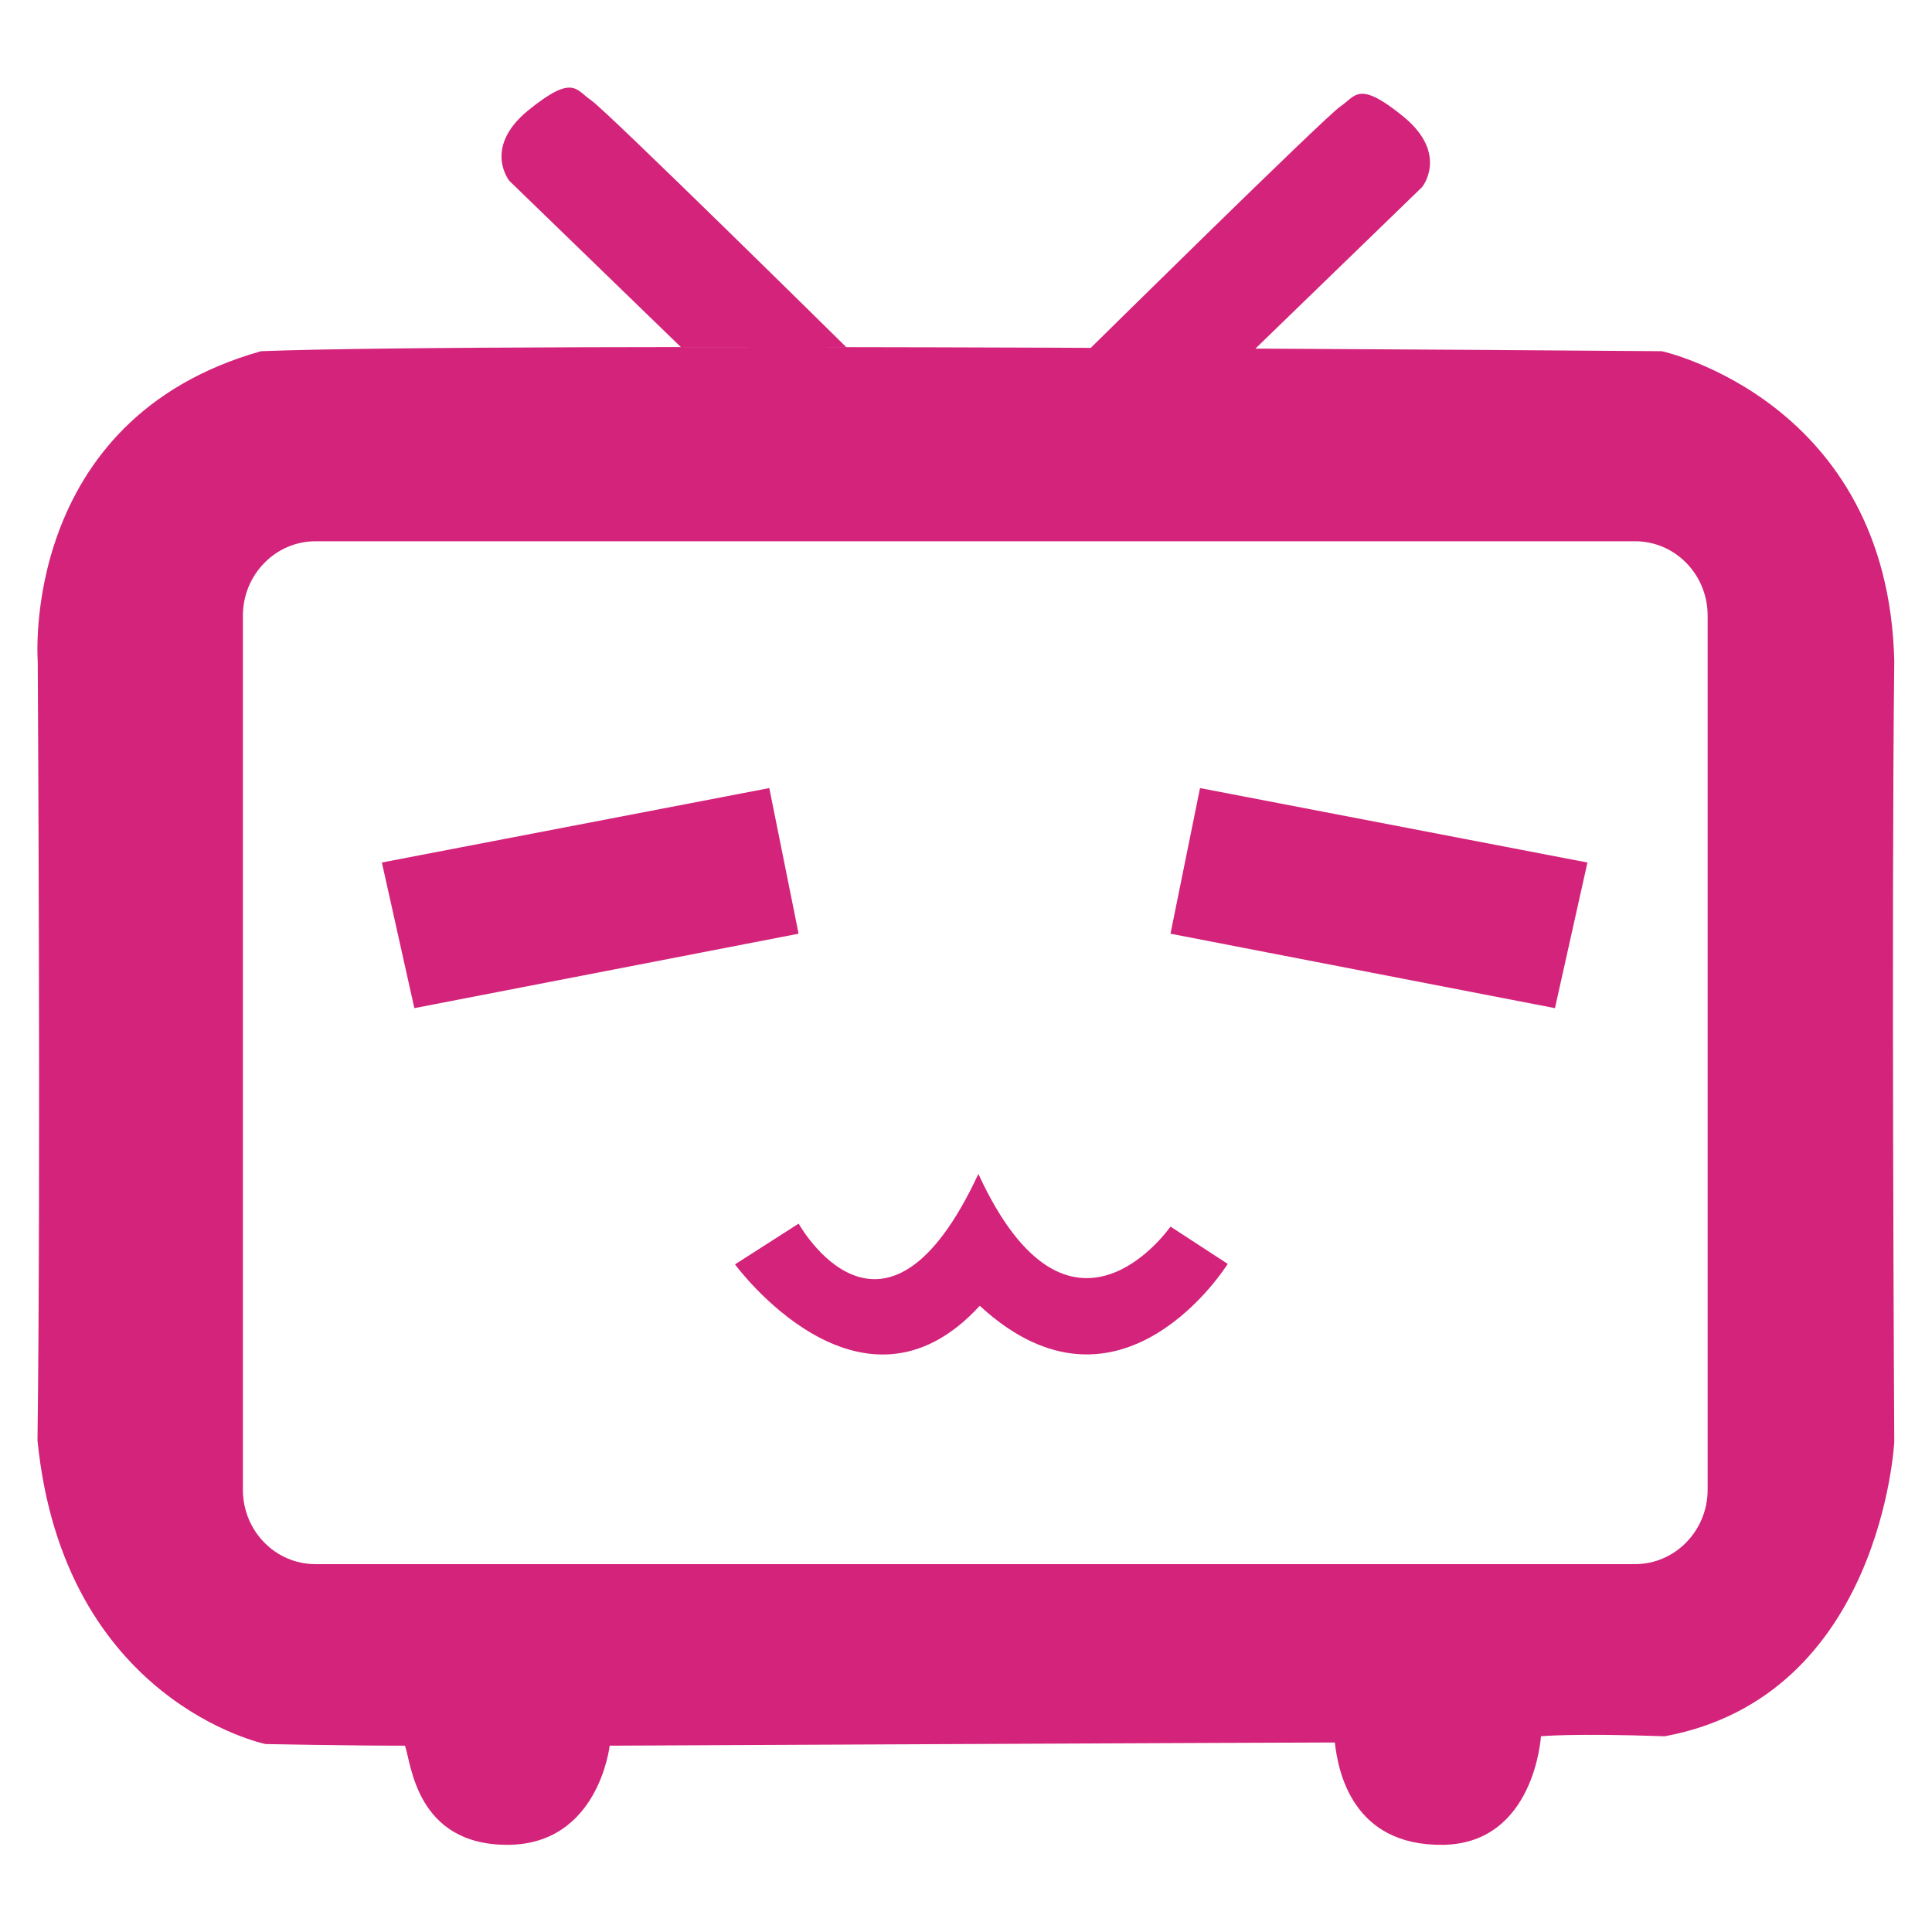
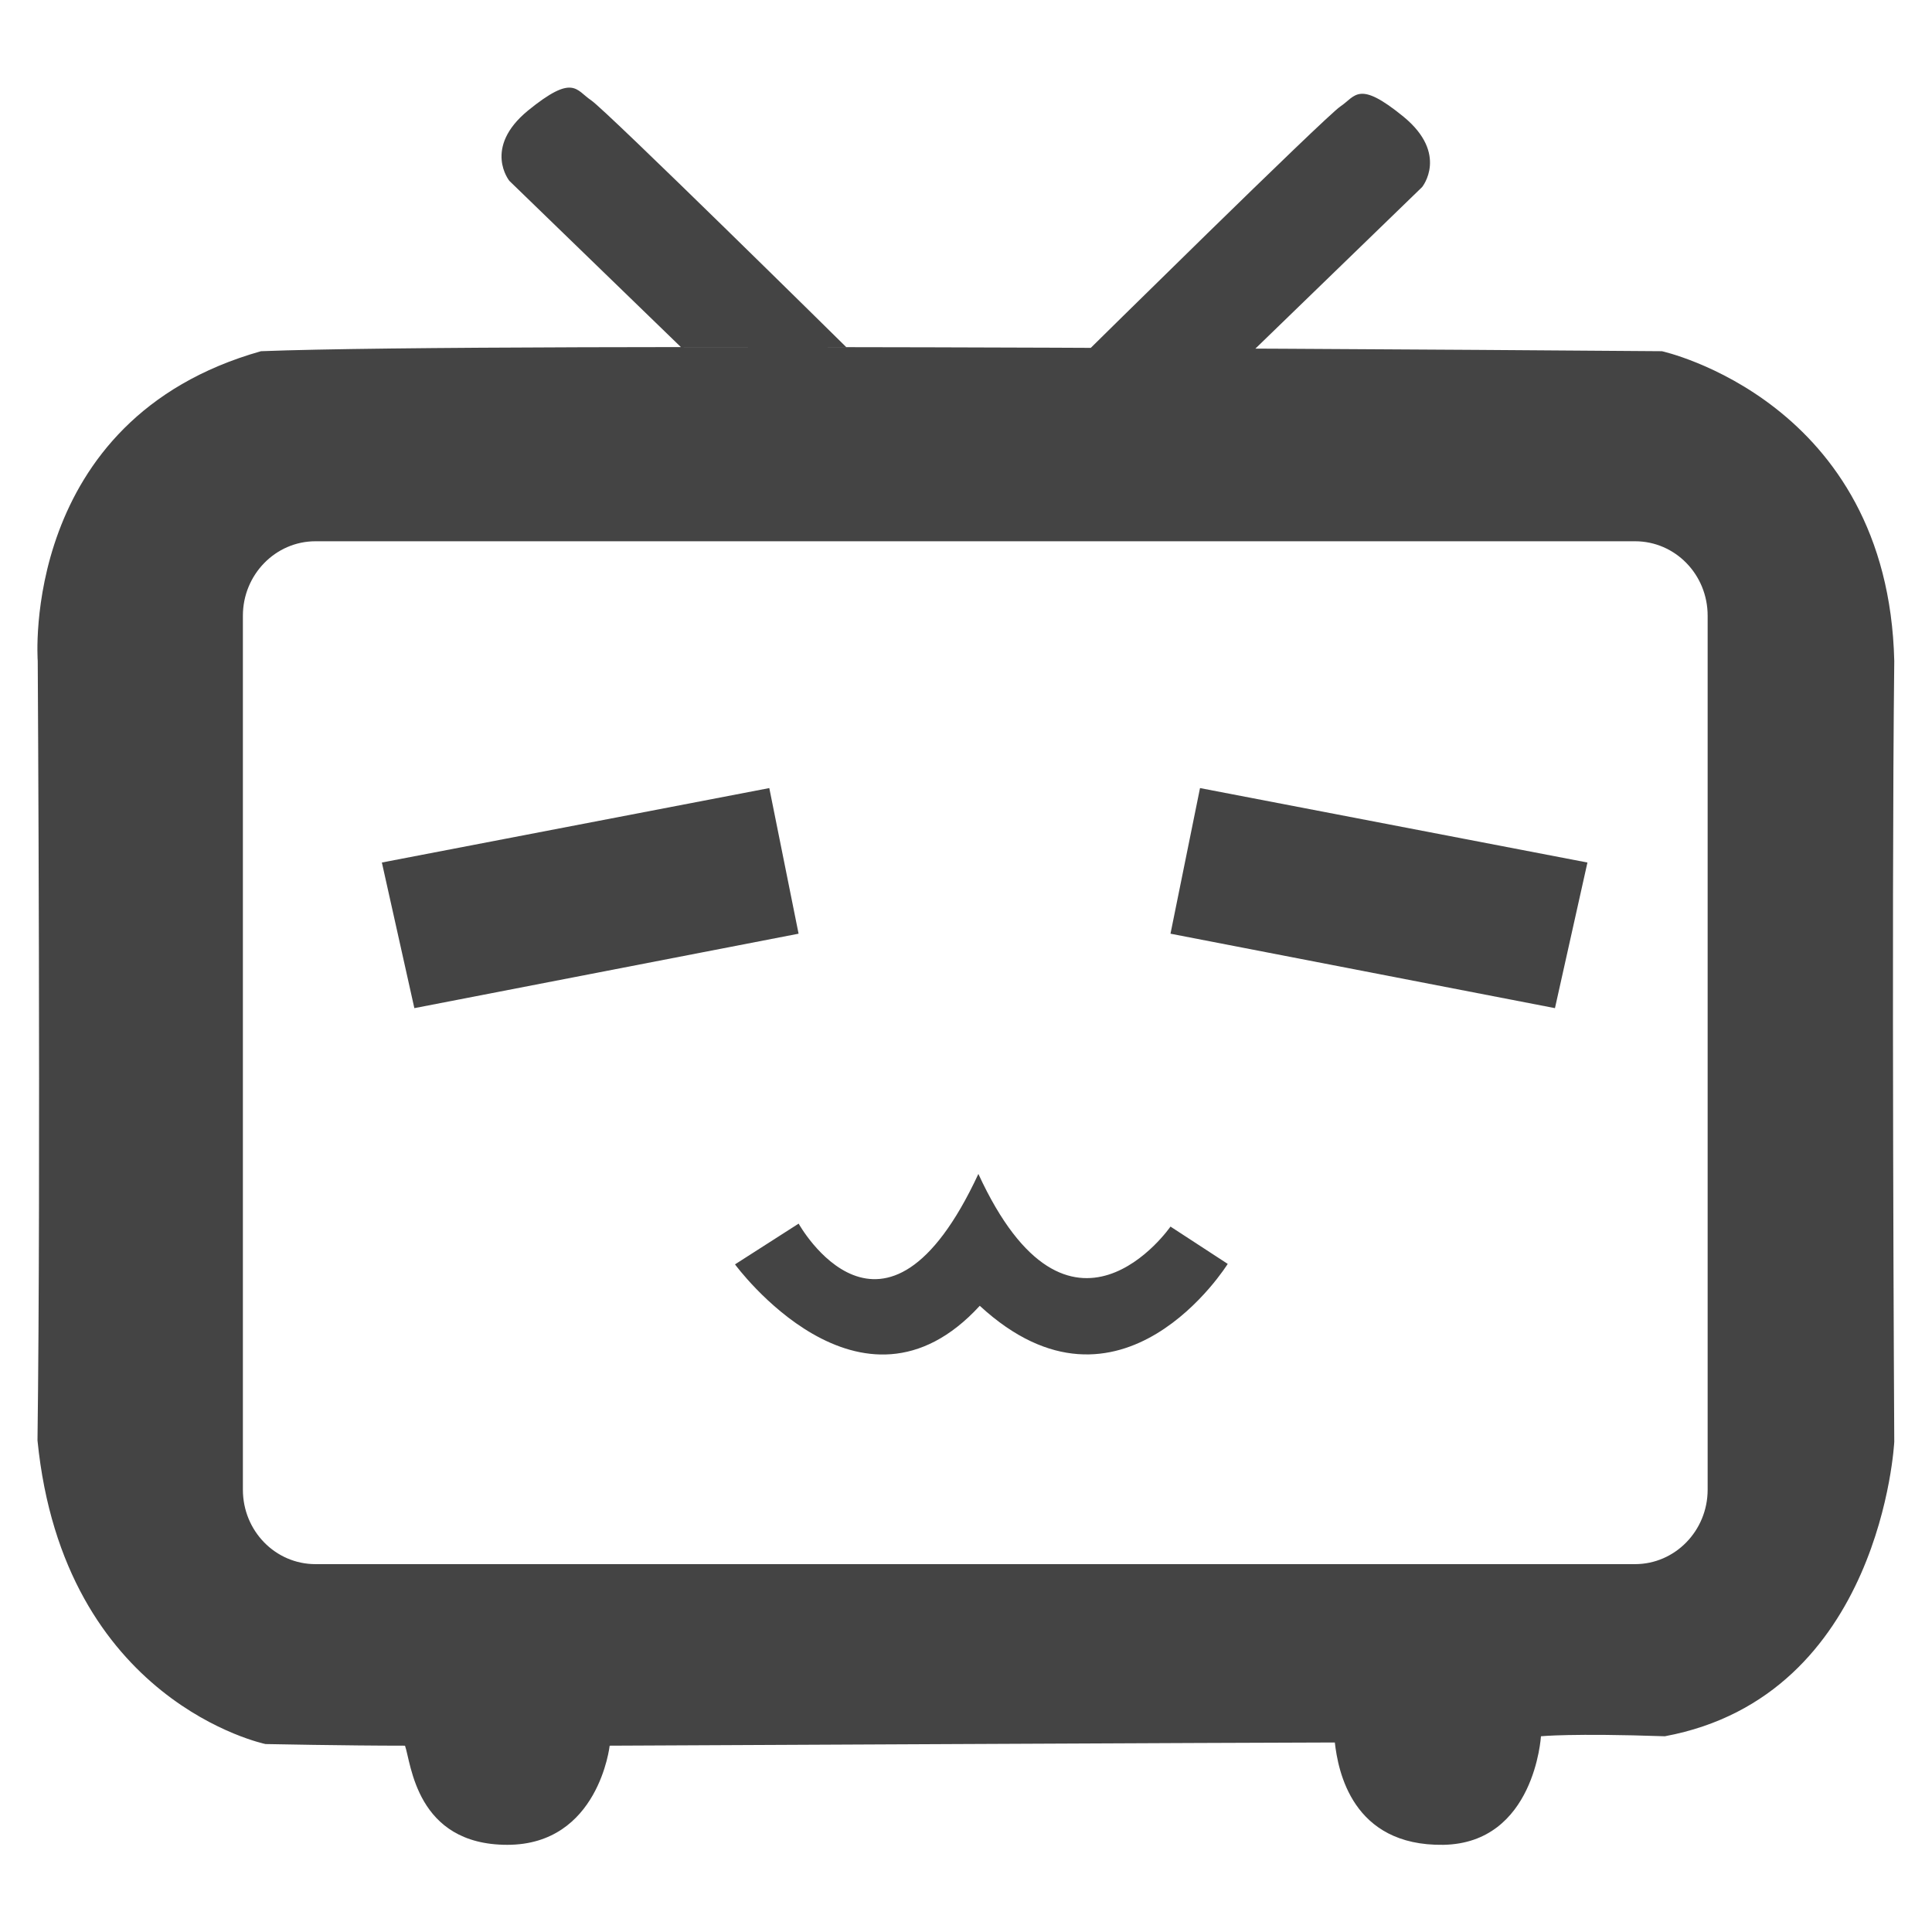
<svg xmlns="http://www.w3.org/2000/svg" t="1722901393627" class="icon" viewBox="0 0 1024 1024" version="1.1" p-id="98110" width="16" height="16">
-   <path d="M360.896 183.968l-90.912-88.096s-14.208-17.472 9.824-37.248c24.16-19.648 25.376-10.912 33.504-5.472s135.2 130.816 135.2 130.816h-87.616z m301.952 3.264l90.912-88.096s14.208-17.472-9.824-37.248c-24.032-19.648-25.376-10.912-33.504-5.472s-135.2 130.816-135.2 130.816h87.616zM1004 350.336c-3.264-137.984-123.168-164.192-123.168-164.192s-614.336-4.96-742.496 0C10.176 222.304 20 350.336 20 350.336s1.696 274.272-0.128 413.12c13.824 138.848 120.864 160.928 120.864 160.928s42.72 0.864 73.92 0.864c3.264 8.992 5.696 52.544 54.24 52.544 48.416 0 54.24-52.544 54.24-52.544s354.88-1.696 384.352-1.696c1.696 14.816 8.992 54.976 57.536 54.24 48.416-0.864 51.712-57.536 51.712-57.536s16.384-1.696 65.664 0C997.344 898.88 1004 764.192 1004 764.192s-1.568-275.872 0-413.856z m-98.912 439.232c0 21.728-17.248 39.456-38.464 39.456H167.2c-21.248 0-38.464-17.6-38.464-39.456V326.336c0-21.728 17.248-39.456 38.464-39.456h699.424c21.248 0 38.464 17.6 38.464 39.456v463.232zM202.4 457.152l205.344-39.456 15.52 77.184-203.648 39.456z m638.976 0l-205.344-39.456-15.648 77.184 203.776 39.456z m-418.08 191.392s45.152 81.312 95.264-26.336c48.416 105.088 101.824 27.904 101.824 27.904l30.336 19.776s-56.672 91.136-131.424 22.208c-63.232 68.928-129.728-21.952-129.728-21.952l33.728-21.6z" fill="#D4237A" p-id="98111" />
+   <path d="M360.896 183.968l-90.912-88.096s-14.208-17.472 9.824-37.248c24.16-19.648 25.376-10.912 33.504-5.472s135.2 130.816 135.2 130.816h-87.616z m301.952 3.264l90.912-88.096s14.208-17.472-9.824-37.248c-24.032-19.648-25.376-10.912-33.504-5.472s-135.2 130.816-135.2 130.816h87.616zM1004 350.336c-3.264-137.984-123.168-164.192-123.168-164.192s-614.336-4.96-742.496 0C10.176 222.304 20 350.336 20 350.336s1.696 274.272-0.128 413.12c13.824 138.848 120.864 160.928 120.864 160.928s42.72 0.864 73.92 0.864c3.264 8.992 5.696 52.544 54.24 52.544 48.416 0 54.24-52.544 54.24-52.544s354.88-1.696 384.352-1.696c1.696 14.816 8.992 54.976 57.536 54.24 48.416-0.864 51.712-57.536 51.712-57.536s16.384-1.696 65.664 0C997.344 898.88 1004 764.192 1004 764.192s-1.568-275.872 0-413.856z m-98.912 439.232c0 21.728-17.248 39.456-38.464 39.456H167.2c-21.248 0-38.464-17.6-38.464-39.456V326.336c0-21.728 17.248-39.456 38.464-39.456h699.424c21.248 0 38.464 17.6 38.464 39.456v463.232zM202.4 457.152l205.344-39.456 15.52 77.184-203.648 39.456z m638.976 0l-205.344-39.456-15.648 77.184 203.776 39.456z m-418.08 191.392s45.152 81.312 95.264-26.336c48.416 105.088 101.824 27.904 101.824 27.904l30.336 19.776s-56.672 91.136-131.424 22.208c-63.232 68.928-129.728-21.952-129.728-21.952l33.728-21.6z" fill="#444444" p-id="98111" />
</svg>
